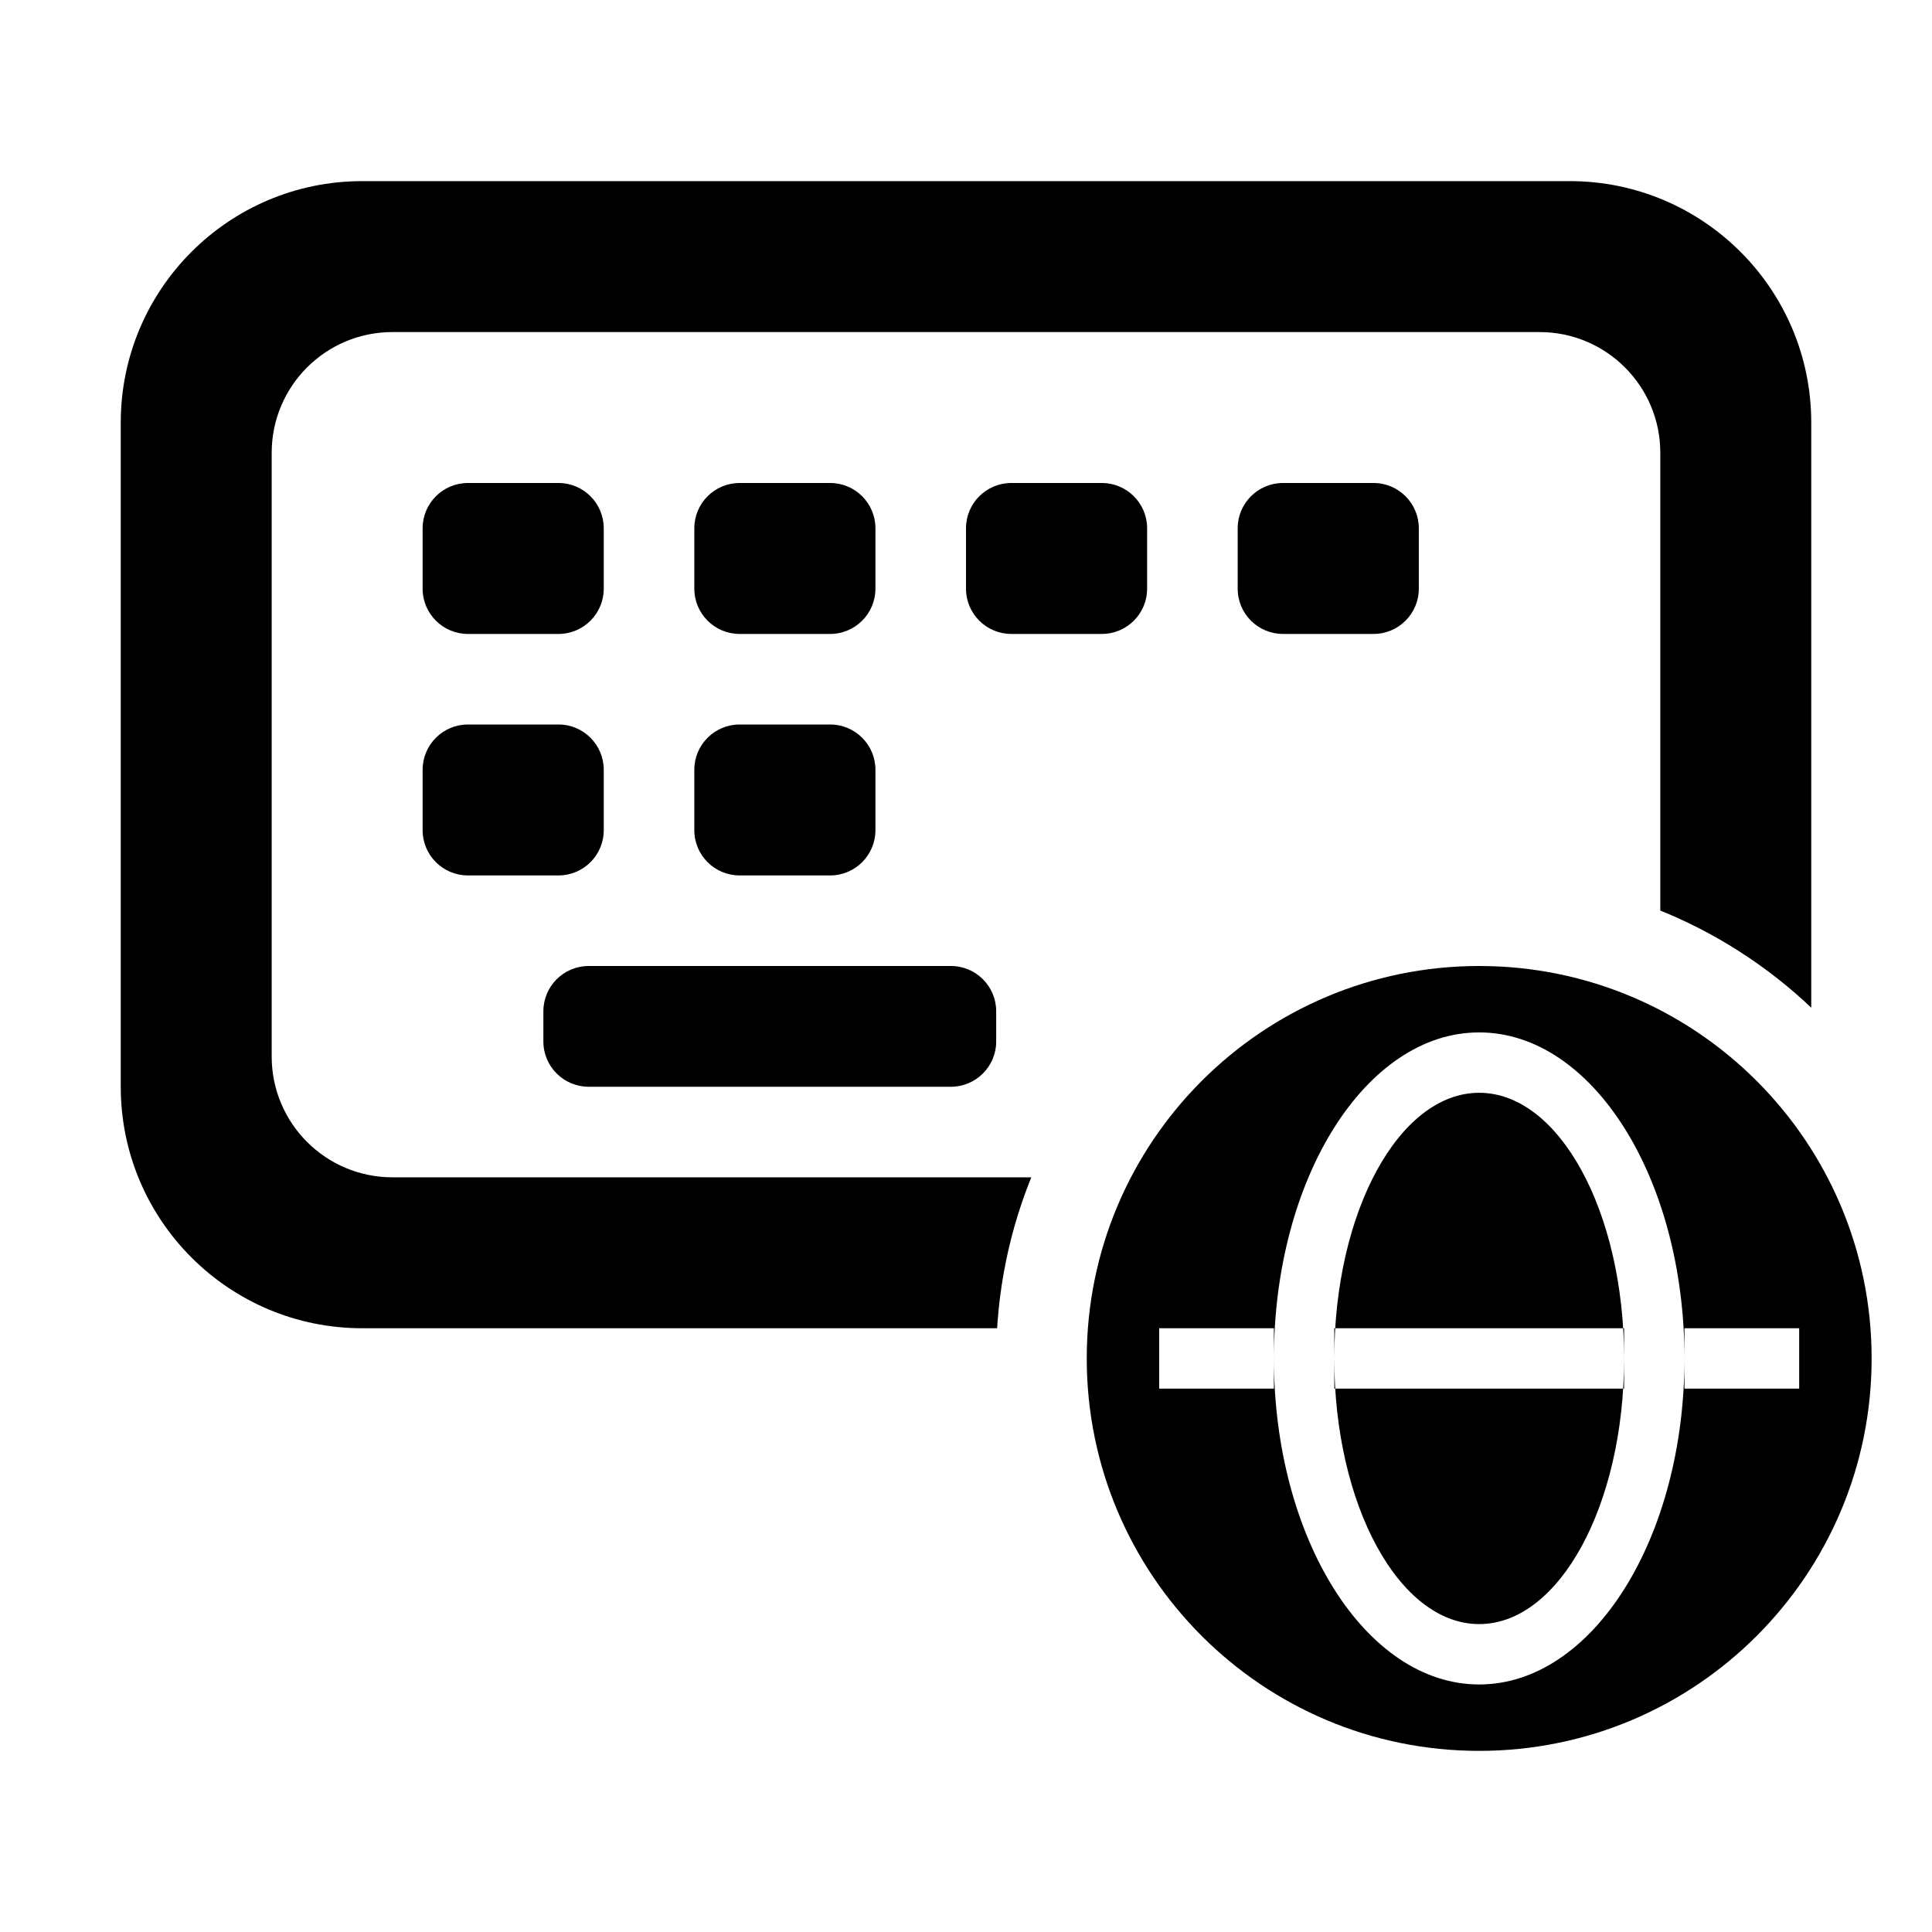
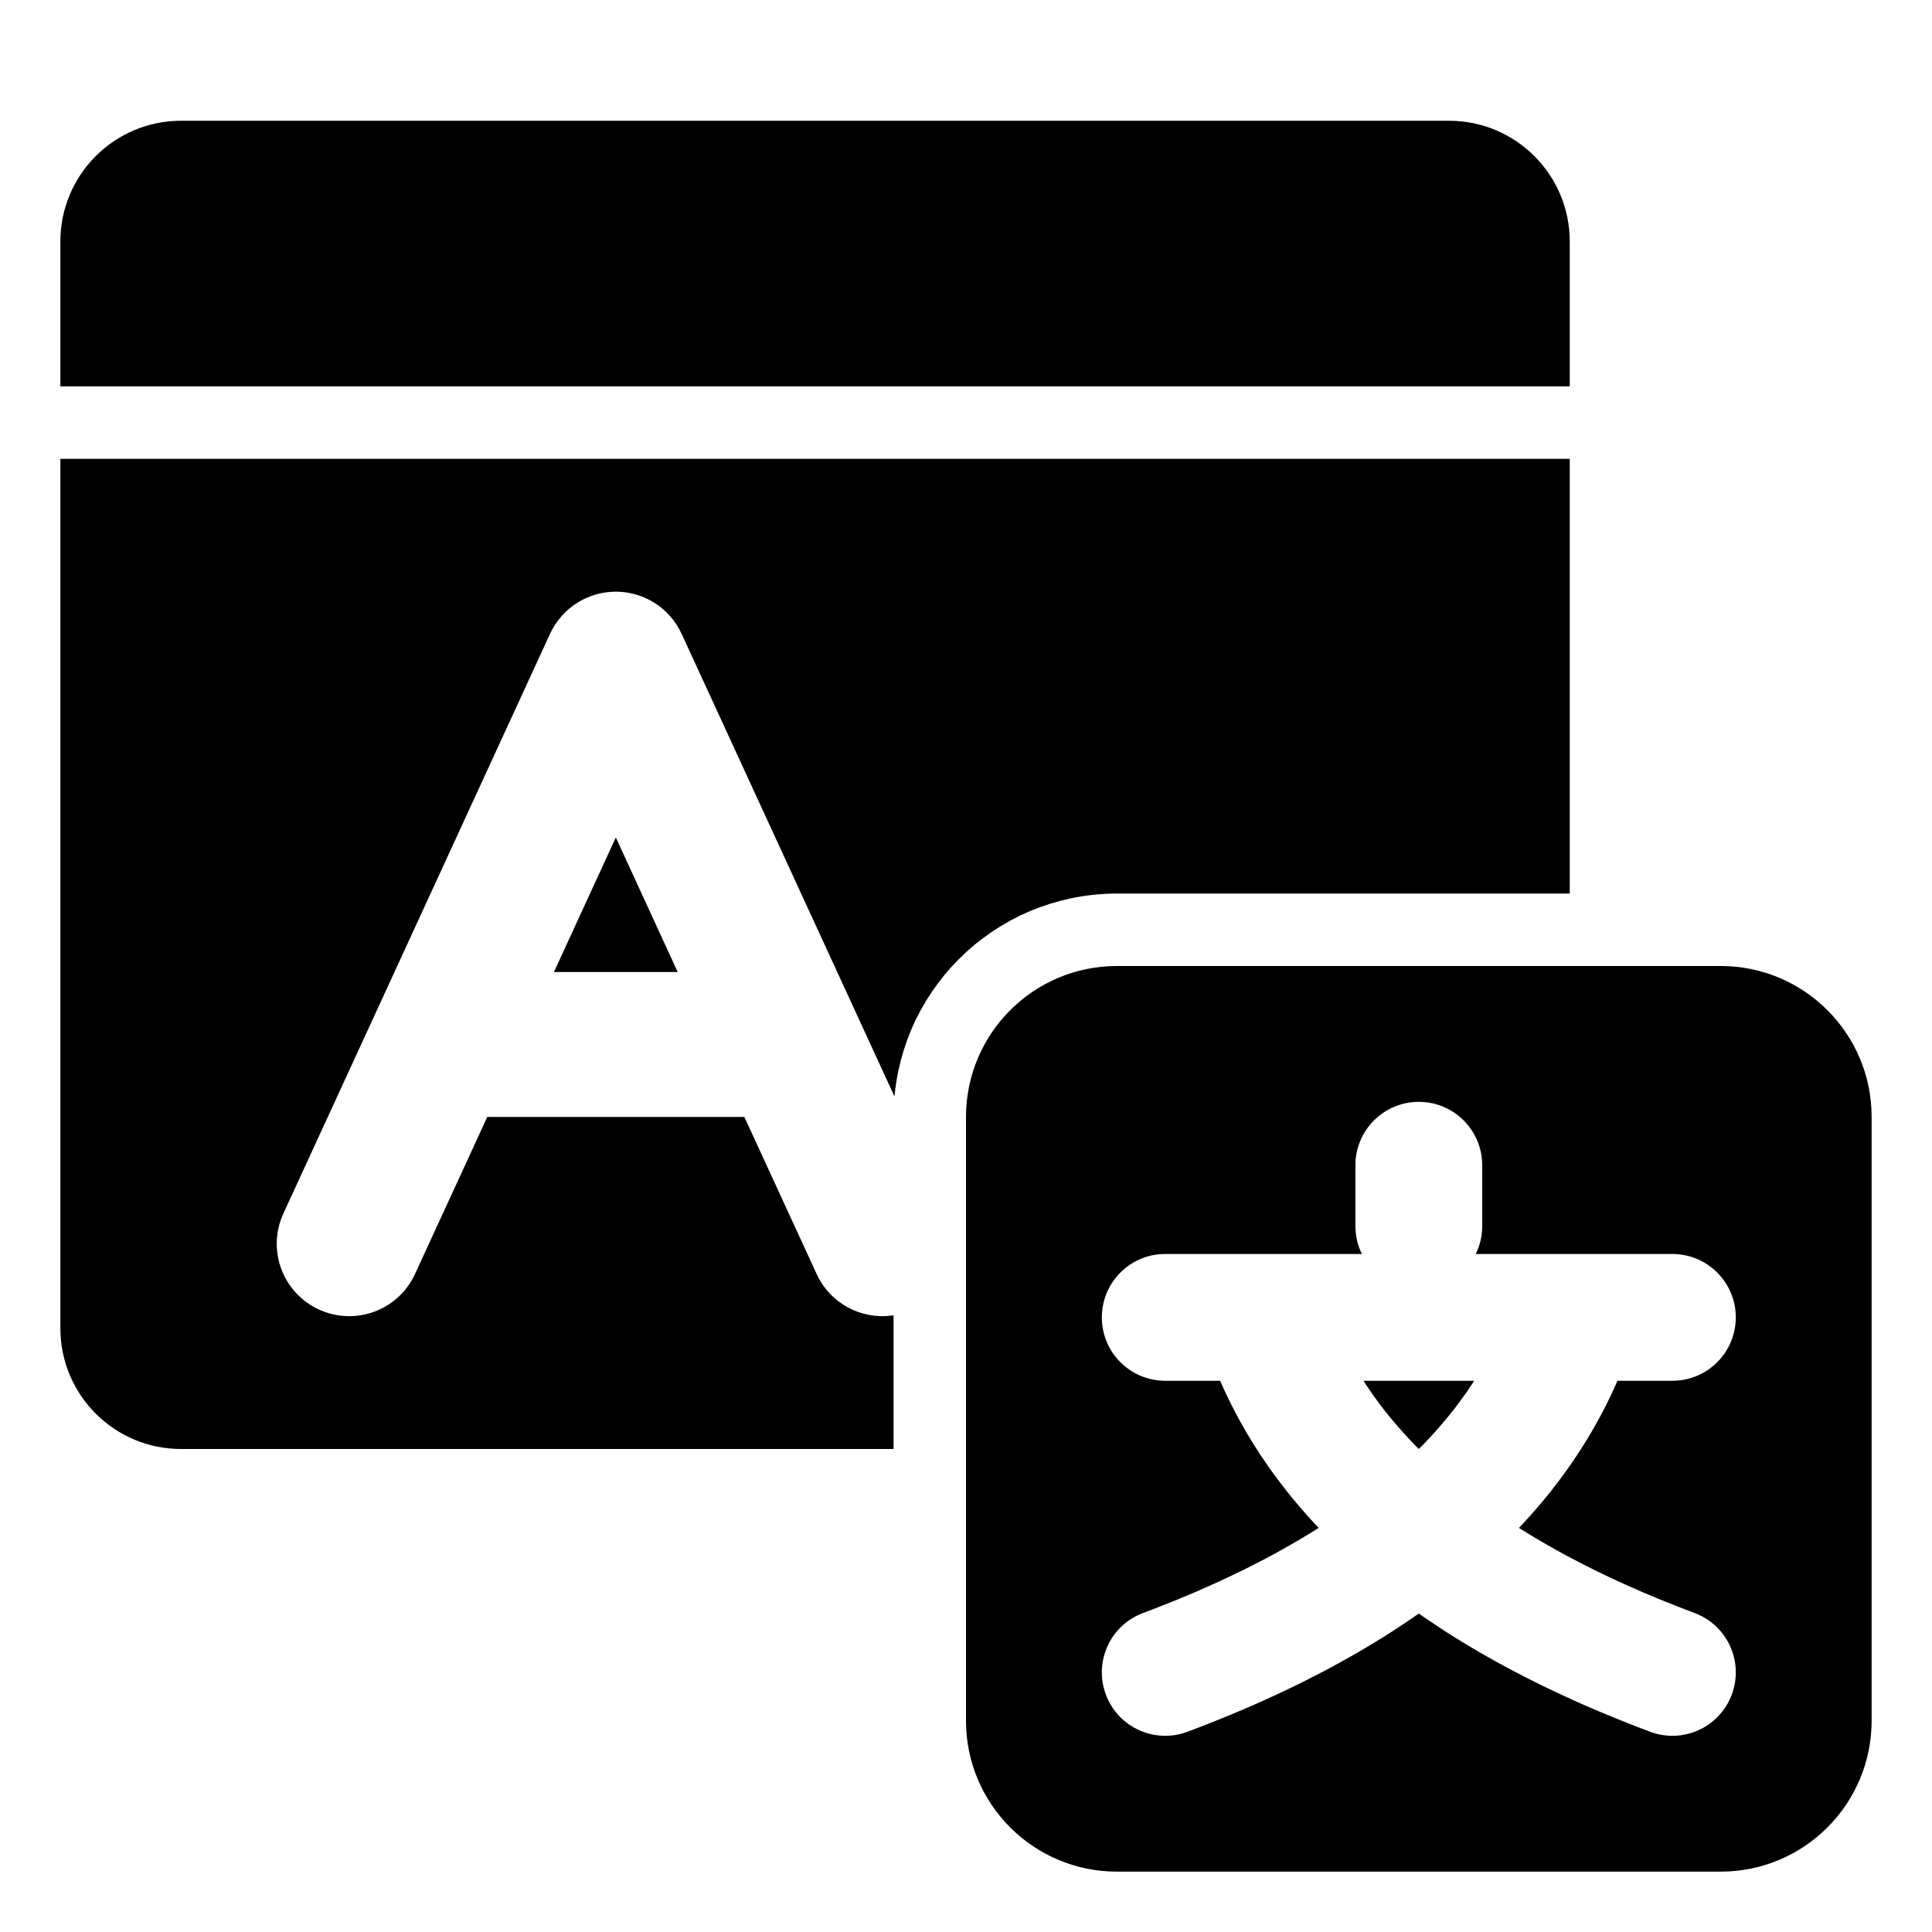
<svg xmlns="http://www.w3.org/2000/svg" width="32" height="32" viewBox="0 0 32 32">
-   <defs>
-     <clipPath id="gap">
-       <path clip-rule="evenodd" d="M0 0H32V32H0ZM16.5 22.5A8 8 0 1 0 32.5 22.5A8 8 0 1 0 16.5 22.5Z" />
-     </clipPath>
-   </defs>
-   <g clip-path="url(#gap)">
-     <path fill="currentColor" fill-rule="evenodd" d="M6 3H26A4 4 0 0 1 30 7V18A4 4 0 0 1 26 22H6A4 4 0 0 1 2 18V7A4 4 0 0 1 6 3ZM6.5 5.5H25.5A2 2 0 0 1 27.5 7.5V17.5A2 2 0 0 1 25.5 19.5H6.5A2 2 0 0 1 4.5 17.5V7.5A2 2 0 0 1 6.5 5.5ZM7.75 8H9.25A0.75 0.75 0 0 1 10 8.75V9.75A0.75 0.75 0 0 1 9.25 10.5H7.75A0.75 0.75 0 0 1 7 9.75V8.75A0.75 0.75 0 0 1 7.75 8ZM12.25 8H13.75A0.75 0.75 0 0 1 14.5 8.75V9.75A0.75 0.75 0 0 1 13.75 10.5H12.25A0.75 0.75 0 0 1 11.5 9.75V8.75A0.75 0.75 0 0 1 12.25 8ZM16.75 8H18.25A0.75 0.75 0 0 1 19 8.75V9.75A0.75 0.75 0 0 1 18.25 10.5H16.75A0.75 0.75 0 0 1 16 9.75V8.75A0.75 0.75 0 0 1 16.75 8ZM21.25 8H22.75A0.75 0.75 0 0 1 23.5 8.75V9.75A0.75 0.75 0 0 1 22.75 10.5H21.25A0.75 0.75 0 0 1 20.5 9.75V8.75A0.75 0.75 0 0 1 21.25 8ZM7.75 12H9.25A0.75 0.75 0 0 1 10 12.75V13.75A0.75 0.75 0 0 1 9.25 14.5H7.75A0.75 0.75 0 0 1 7 13.75V12.75A0.75 0.75 0 0 1 7.75 12ZM12.25 12H13.75A0.75 0.75 0 0 1 14.5 12.75V13.75A0.75 0.75 0 0 1 13.75 14.5H12.25A0.75 0.75 0 0 1 11.5 13.75V12.75A0.75 0.75 0 0 1 12.25 12ZM9.75 16H15.75A0.75 0.75 0 0 1 16.5 16.75V17.25A0.75 0.75 0 0 1 15.75 18H9.75A0.75 0.75 0 0 1 9 17.25V16.75A0.75 0.75 0 0 1 9.75 16Z" />
-   </g>
-   <path fill="currentColor" fill-rule="evenodd" d="M18 22.5A6.5 6.5 0 1 0 31 22.5A6.5 6.5 0 1 0 18 22.5ZM21.1 22.5A3.4 5.4 0 1 0 27.9 22.5A3.4 5.4 0 1 0 21.1 22.5ZM22.1 22.5A2.4 4.4 0 1 0 26.9 22.5A2.4 4.4 0 1 0 22.1 22.5ZM19.2 22H21.1V23H19.2ZM22.1 22H26.9V23H22.1ZM27.9 22H29.8V23H27.9Z" />
+   <path fill="currentColor" d="M22.584 22.87L24.416 22.87 24.385 22.919 24.33 23.001 24.274 23.083 24.215 23.165 24.156 23.246 24.094 23.327 24.031 23.407 23.966 23.487 23.9 23.566 23.832 23.645 23.762 23.724 23.691 23.802 23.618 23.88 23.543 23.957 23.5 24 23.457 23.957 23.382 23.88 23.309 23.802 23.238 23.724 23.168 23.645 23.1 23.566 23.034 23.487 22.969 23.407 22.906 23.327 22.844 23.246 22.785 23.165 22.726 23.083 22.67 23.001 22.615 22.919 22.584 22.87ZM23.5 18.25C22.92 18.25 22.45 18.72 22.45 19.3L22.45 20.308C22.45 20.471 22.487 20.626 22.554 20.763L22.557 20.77 19.3 20.77C18.72 20.77 18.25 21.24 18.25 21.82 18.25 22.4 18.72 22.87 19.3 22.87L20.21 22.87 20.23 22.917 20.284 23.036 20.34 23.155 20.398 23.272 20.458 23.389 20.52 23.505 20.584 23.619 20.649 23.733 20.717 23.846 20.787 23.958 20.858 24.069 20.932 24.18 21.007 24.289 21.084 24.397 21.164 24.505 21.245 24.611 21.327 24.717 21.412 24.821 21.499 24.925 21.587 25.027 21.677 25.129 21.769 25.23 21.842 25.307 21.787 25.341 21.677 25.409 21.564 25.477 21.45 25.544 21.334 25.611 21.216 25.677 21.097 25.743 20.975 25.808 20.852 25.872 20.727 25.936 20.6 26 20.471 26.062 20.34 26.125 20.208 26.187 20.073 26.248 19.937 26.308 19.799 26.369 19.659 26.428 19.517 26.487 19.373 26.545 19.228 26.603 19.081 26.66 18.931 26.717C18.388 26.92 18.113 27.526 18.317 28.069 18.52 28.612 19.126 28.887 19.669 28.683L19.833 28.621 19.995 28.558 20.156 28.494 20.315 28.429 20.473 28.364 20.629 28.298 20.783 28.231 20.935 28.163 21.086 28.094 21.236 28.024 21.383 27.954 21.529 27.883 21.674 27.81 21.816 27.737 21.958 27.664 22.097 27.589 22.235 27.513 22.371 27.437 22.506 27.36 22.638 27.282 22.77 27.202 22.899 27.123 23.027 27.042 23.153 26.96 23.278 26.877 23.401 26.794 23.5 26.725 23.599 26.794 23.722 26.877 23.847 26.96 23.973 27.042 24.101 27.123 24.23 27.202 24.362 27.282 24.494 27.36 24.629 27.437 24.765 27.513 24.903 27.589 25.042 27.664 25.184 27.737 25.326 27.81 25.471 27.883 25.617 27.954 25.764 28.024 25.914 28.094 26.065 28.163 26.217 28.231 26.371 28.298 26.527 28.364 26.685 28.429 26.844 28.494 27.005 28.558 27.167 28.621 27.331 28.683C27.874 28.887 28.48 28.612 28.683 28.069 28.887 27.526 28.612 26.92 28.069 26.717L27.919 26.66 27.772 26.603 27.627 26.545 27.483 26.487 27.341 26.428 27.201 26.369 27.063 26.308 26.927 26.248 26.792 26.187 26.66 26.125 26.529 26.062 26.4 26 26.273 25.936 26.148 25.872 26.025 25.808 25.903 25.743 25.784 25.677 25.666 25.611 25.55 25.544 25.436 25.477 25.323 25.409 25.213 25.341 25.158 25.307 25.231 25.23 25.323 25.129 25.413 25.027 25.501 24.925 25.588 24.821 25.673 24.717 25.755 24.611 25.836 24.505 25.916 24.397 25.993 24.289 26.068 24.18 26.142 24.069 26.213 23.958 26.283 23.846 26.351 23.733 26.416 23.619 26.48 23.505 26.542 23.389 26.602 23.272 26.66 23.155 26.716 23.036 26.77 22.917 26.79 22.87 27.7 22.87C28.28 22.87 28.75 22.4 28.75 21.82 28.75 21.24 28.28 20.77 27.7 20.77L24.443 20.77 24.446 20.763C24.513 20.626 24.55 20.471 24.55 20.308L24.55 19.3C24.55 18.72 24.08 18.25 23.5 18.25ZM18.5 16L28.5 16C29.881 16 31 17.119 31 18.5L31 28.5C31 29.881 29.881 31 28.5 31L18.5 31C17.119 31 16 29.881 16 28.5L16 18.5C16 17.119 17.119 16 18.5 16ZM10.2 13.871L11.225 16.1 9.175 16.1 10.2 13.871ZM1 7.6L26 7.6 26 14.8 18.5 14.8 18.405 14.801 18.311 14.805 18.217 14.811 18.123 14.819 18.03 14.83 17.938 14.843 17.846 14.858 17.756 14.875 17.576 14.917 17.4 14.967 17.228 15.025 17.059 15.091 16.895 15.165 16.736 15.247 16.581 15.336 16.43 15.433 16.286 15.536 16.146 15.645 16.012 15.761 15.884 15.884 15.761 16.012 15.645 16.146 15.536 16.286 15.433 16.43 15.336 16.581 15.247 16.736 15.165 16.895 15.091 17.059 15.025 17.228 14.967 17.4 14.917 17.576 14.875 17.756 14.858 17.846 14.843 17.938 14.83 18.03 14.819 18.123 14.816 18.162 11.29 10.499C11.094 10.073 10.669 9.8 10.2 9.8 9.731 9.8 9.306 10.073 9.11 10.499L4.694 20.099C4.417 20.701 4.68 21.413 5.283 21.69 5.885 21.967 6.597 21.704 6.874 21.101L8.071 18.5 12.329 18.5 13.526 21.101C13.751 21.591 14.263 21.856 14.771 21.79L14.8 21.786 14.8 24 3 24C1.895 24 1 23.105 1 22L1 7.6ZM3 2L24 2C25.105 2 26 2.895 26 4L26 6.4 1 6.4 1 4C1 2.895 1.895 2 3 2Z" />
</svg>
